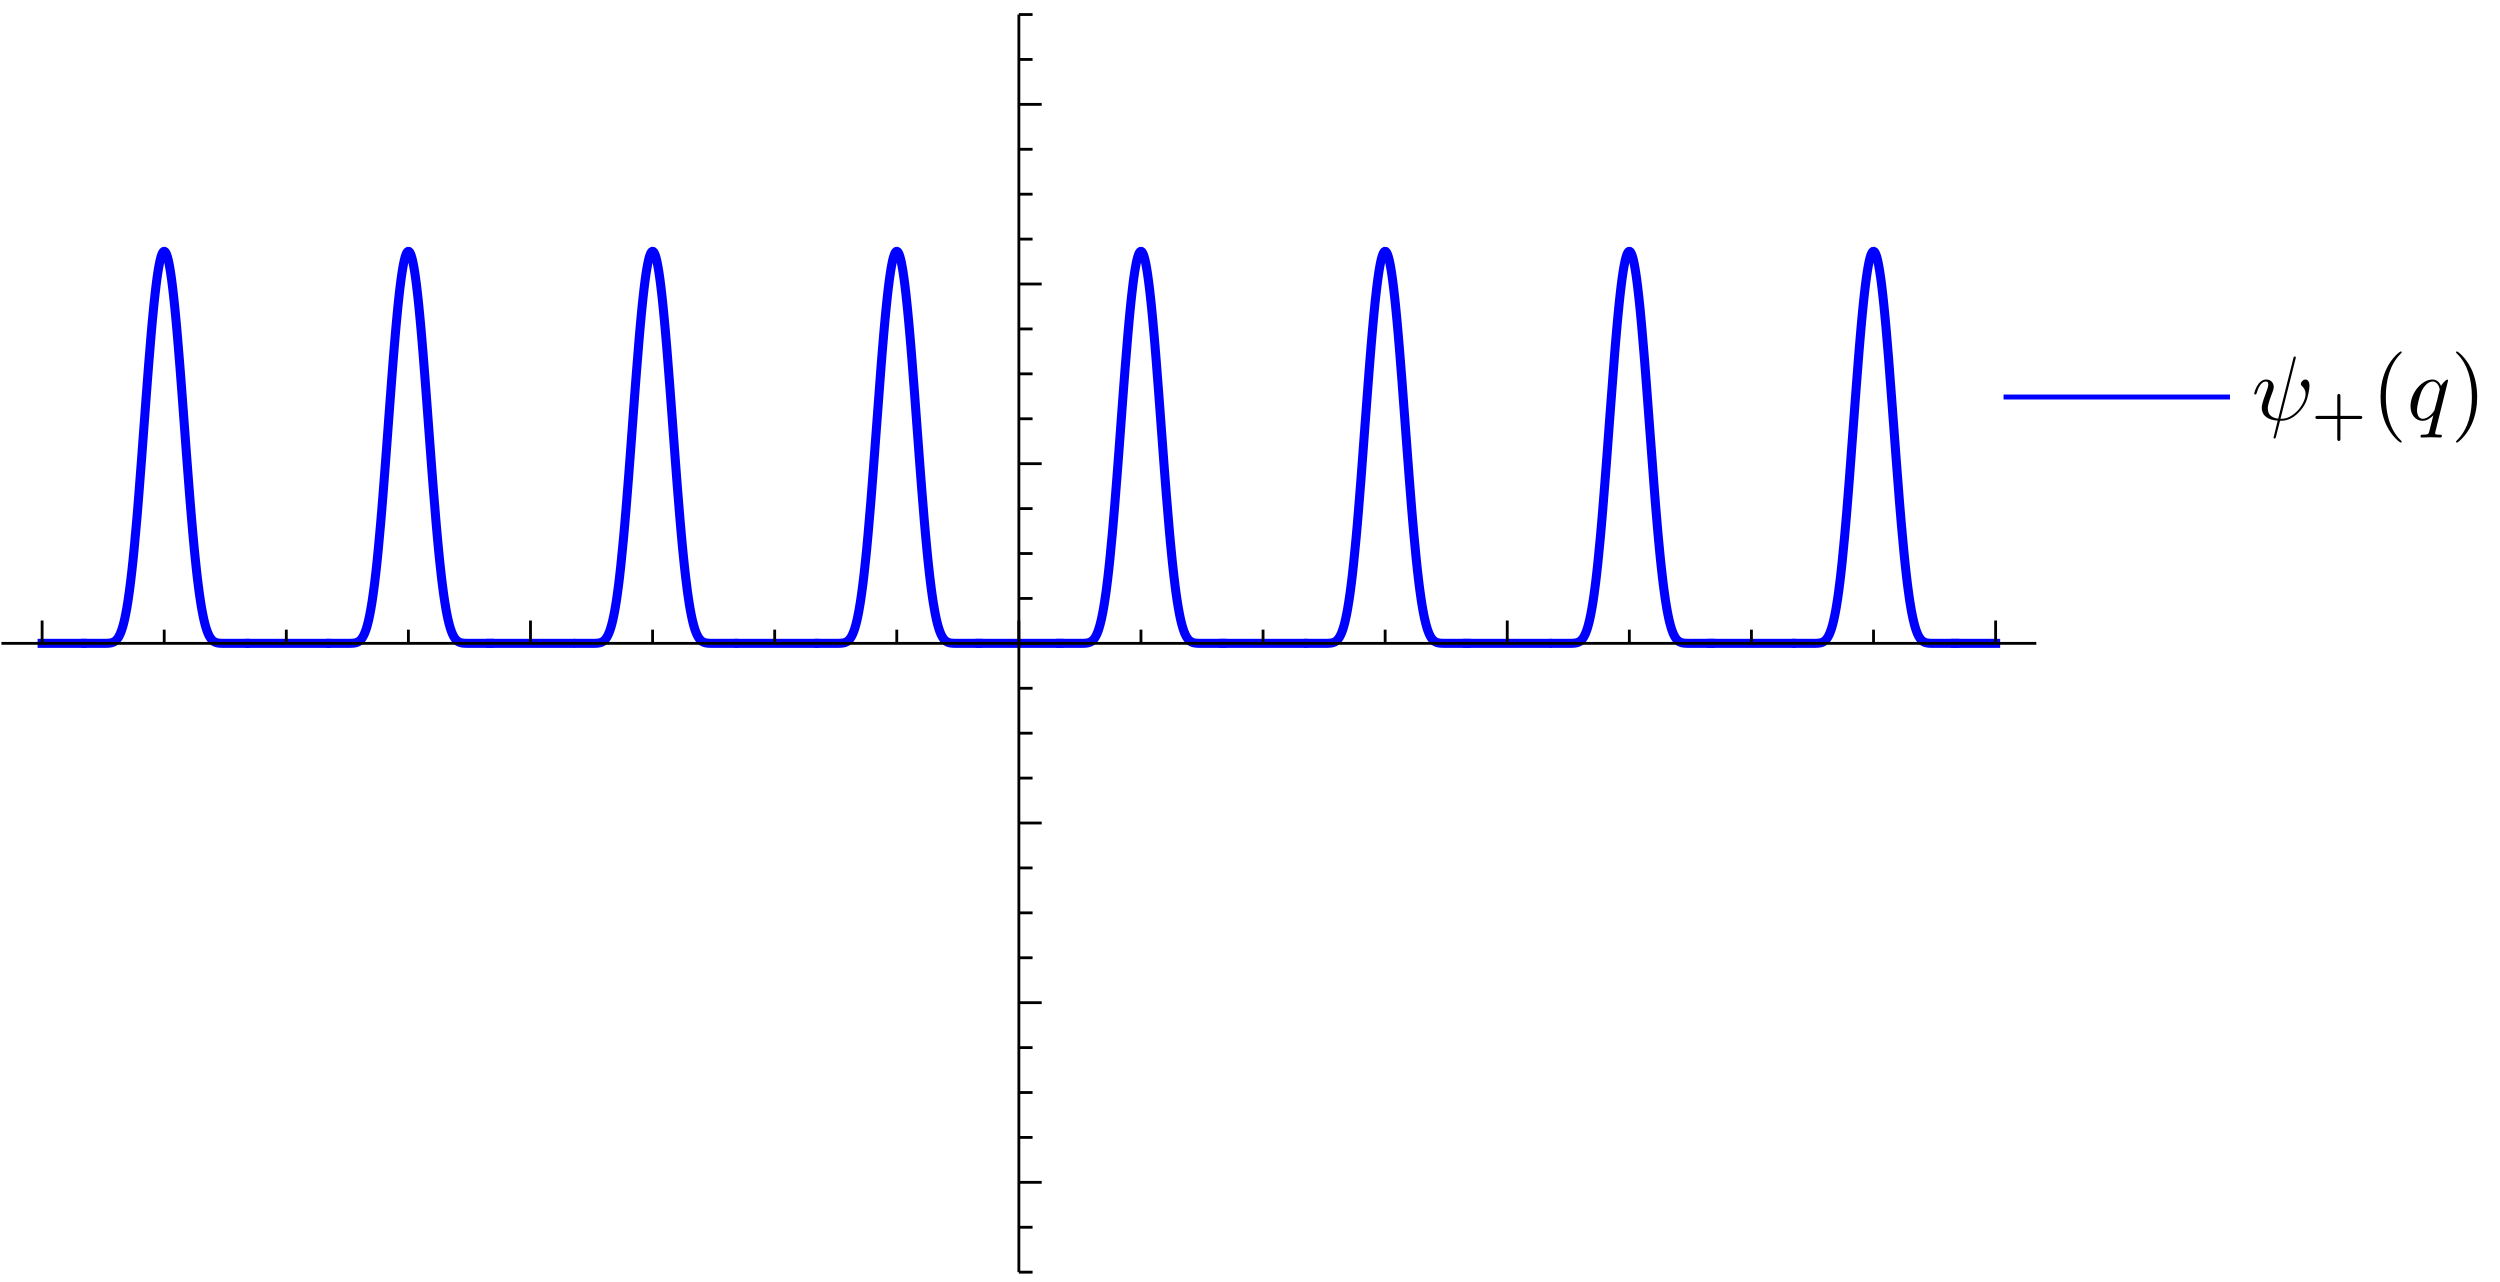
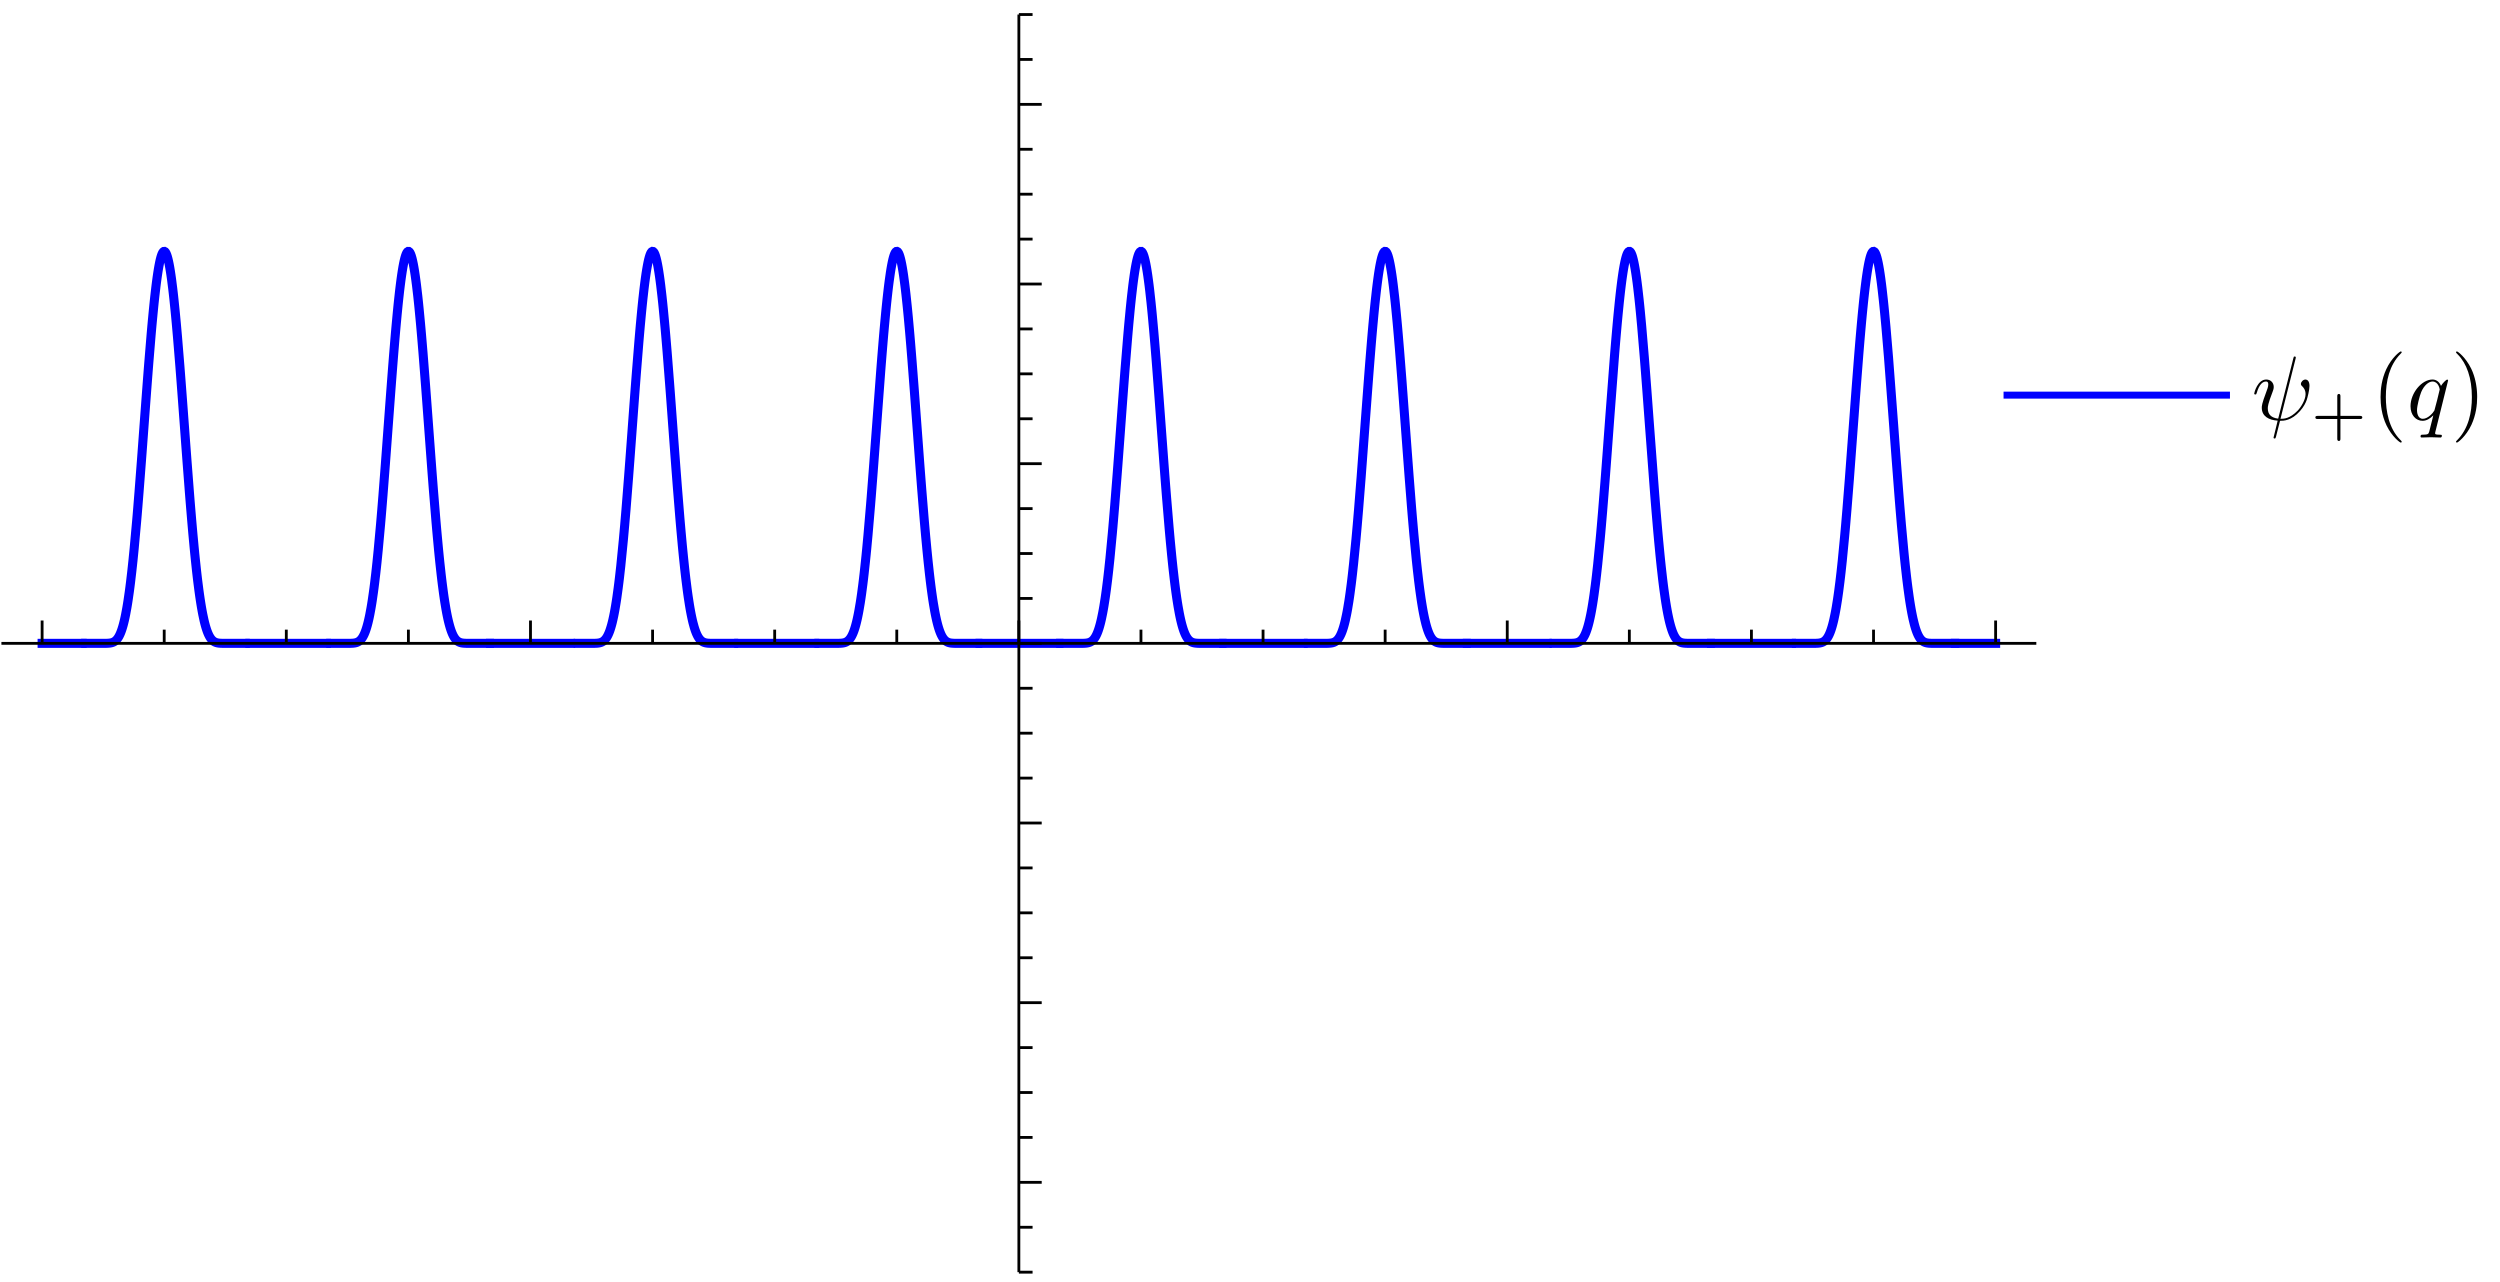
<svg xmlns="http://www.w3.org/2000/svg" id="svg34630" version="1.1" width="397.5" height="203.75" xml:space="preserve">
  <defs id="defs34634">
    <clipPath id="clipPath34646" clipPathUnits="userSpaceOnUse">
      <path id="path34648" d="m 0,10 2600,0 0,1610 L 0,1620 0,10 z" />
    </clipPath>
    <clipPath id="clipPath34690" clipPathUnits="userSpaceOnUse">
      <path id="path34692" d="m 0,690 120,0 0,120 -120,0 0,-120 z" />
    </clipPath>
    <clipPath id="clipPath34702" clipPathUnits="userSpaceOnUse">
      <path id="path34704" d="m 0,10 2600,0 0,1610 L 0,1620 0,10 z" />
    </clipPath>
    <clipPath id="clipPath34718" clipPathUnits="userSpaceOnUse">
      <path id="path34720" d="m 610,690 130,0 0,120 -130,0 0,-120 z" />
    </clipPath>
    <clipPath id="clipPath34730" clipPathUnits="userSpaceOnUse">
      <path id="path34732" d="m 0,10 2600,0 0,1610 L 0,1620 0,10 z" />
    </clipPath>
    <clipPath id="clipPath34754" clipPathUnits="userSpaceOnUse">
      <path id="path34756" d="m 1880,690 80,0 0,120 -80,0 0,-120 z" />
    </clipPath>
    <clipPath id="clipPath34764" clipPathUnits="userSpaceOnUse">
      <path id="path34766" d="m 0,10 2600,0 0,1610 L 0,1620 0,10 z" />
    </clipPath>
    <clipPath id="clipPath34780" clipPathUnits="userSpaceOnUse">
      <path id="path34782" d="m 2500,690 80,0 0,120 -80,0 0,-120 z" />
    </clipPath>
    <clipPath id="clipPath34790" clipPathUnits="userSpaceOnUse">
      <path id="path34792" d="m 0,10 2600,0 0,1610 L 0,1620 0,10 z" />
    </clipPath>
    <clipPath id="clipPath34806" clipPathUnits="userSpaceOnUse">
      <path id="path34808" d="m 1080,70 210,0 0,120 -210,0 0,-120 z" />
    </clipPath>
    <clipPath id="clipPath34822" clipPathUnits="userSpaceOnUse">
      <path id="path34824" d="m 0,10 2600,0 0,1610 L 0,1620 0,10 z" />
    </clipPath>
    <clipPath id="clipPath34838" clipPathUnits="userSpaceOnUse">
      <path id="path34840" d="m 1080,290 210,0 0,120 -210,0 0,-120 z" />
    </clipPath>
    <clipPath id="clipPath34854" clipPathUnits="userSpaceOnUse">
      <path id="path34856" d="m 0,10 2600,0 0,1610 L 0,1620 0,10 z" />
    </clipPath>
    <clipPath id="clipPath34870" clipPathUnits="userSpaceOnUse">
      <path id="path34872" d="m 1080,520 210,0 0,120 -210,0 0,-120 z" />
    </clipPath>
    <clipPath id="clipPath34886" clipPathUnits="userSpaceOnUse">
      <path id="path34888" d="m 0,10 2600,0 0,1610 L 0,1620 0,10 z" />
    </clipPath>
    <clipPath id="clipPath34910" clipPathUnits="userSpaceOnUse">
      <path id="path34912" d="m 1130,980 160,0 0,120 -160,0 0,-120 z" />
    </clipPath>
    <clipPath id="clipPath34924" clipPathUnits="userSpaceOnUse">
      <path id="path34926" d="m 0,10 2600,0 0,1610 L 0,1620 0,10 z" />
    </clipPath>
    <clipPath id="clipPath34940" clipPathUnits="userSpaceOnUse">
      <path id="path34942" d="m 1130,1210 160,0 0,120 -160,0 0,-120 z" />
    </clipPath>
    <clipPath id="clipPath34954" clipPathUnits="userSpaceOnUse">
      <path id="path34956" d="m 0,10 2600,0 0,1610 L 0,1620 0,10 z" />
    </clipPath>
    <clipPath id="clipPath34970" clipPathUnits="userSpaceOnUse">
      <path id="path34972" d="m 1130,1440 160,0 0,120 -160,0 0,-120 z" />
    </clipPath>
    <clipPath id="clipPath34984" clipPathUnits="userSpaceOnUse">
      <path id="path34986" d="m 0,10 2600,0 0,1610 L 0,1620 0,10 z" />
    </clipPath>
    <clipPath id="clipPath34998" clipPathUnits="userSpaceOnUse">
      <path id="path35000" d="m 2700,770 160,0 0,90 -160,0 0,-90 z" />
    </clipPath>
  </defs>
  <g transform="matrix(1.25,0,0,-1.25,0,203.75)" id="g34638">
    <g transform="scale(0.1,0.1)" id="g34640">
      <g id="g34642">
        <g clip-path="url(#clipPath34646)" id="g34644">
          <path id="path34650" style="fill:none;stroke:#0000ff;stroke-opacity:1;stroke-width:11.52;stroke-linecap:square;stroke-linejoin:miter;stroke-miterlimit:3.25;stroke-dasharray:none" d="m 53.57,811.66 50.969,0" />
          <path id="path34652" style="fill:none;stroke:#0000ff;stroke-opacity:1;stroke-width:11.52;stroke-linecap:square;stroke-linejoin:miter;stroke-miterlimit:3.25;stroke-dasharray:none" d="m 108.949,811.66 22.313,0 0.828,0.012 0.82,0 0.828,0.008 0.821,0.011 0.832,0.02 0.828,0.027 0.82,0.043 0.832,0.047 0.828,0.07 0.821,0.09 0.832,0.121 0.82,0.153 0.828,0.187 0.828,0.25 0.82,0.301 0.832,0.371 0.829,0.438 0.82,0.543 0.832,0.636 0.82,0.75 0.828,0.883 0.832,1.02 0.821,1.168 0.828,1.351 0.82,1.531 0.828,1.739 0.832,1.949 0.821,2.172 0.828,2.418 0.769,2.5 0.774,2.73 0.769,2.973 0.778,3.226 0.769,3.493 0.774,3.769 1.539,8.371 0.769,4.617 0.77,4.922 1.55,10.731 0.77,5.82 0.77,6.117 1.539,13.141 0.769,7.019 0.781,7.301 1.539,15.449 3.082,34.024 0.782,9.09 0.769,9.297 1.539,19.161 3.09,40.12 0.77,10.29 0.769,10.36 1.539,20.84 3.09,41.56 0.774,10.23 0.769,10.13 1.539,19.85 3.09,37.48 0.77,8.79 0.769,8.5 1.551,16.12 0.769,7.57 0.77,7.22 1.543,13.33 0.769,6.08 0.77,5.67 0.777,5.24 0.774,4.82 0.769,4.36 0.77,3.91 0.769,3.44 0.77,2.97 0.762,2.45 0.757,1.98 0.75,1.5 0.762,1.04 0.75,0.55 0.758,0.07 0.762,-0.4 0.75,-0.88 0.757,-1.36 0.762,-1.83 0.75,-2.29 0.762,-2.77 0.75,-3.21 0.758,-3.67 0.761,-4.12 0.75,-4.54 0.758,-4.97 0.762,-5.38 1.508,-11.94 0.761,-6.54 0.75,-6.89 1.508,-14.81 0.762,-7.88 0.762,-8.17 1.508,-17.15 3.031,-37.01 0.75,-9.7 0.758,-9.84 1.511,-20.01 3.032,-40.77 0.75,-10.22 0.757,-10.2 1.512,-20.24 3.027,-39.33 0.75,-9.492 0.762,-9.316 1.512,-18.071 0.758,-8.722 0.75,-8.5 1.519,-16.278 0.75,-7.761 0.762,-7.5 1.508,-14.18 0.761,-6.672 0.75,-6.379 1.52,-11.898 0.82,-5.973 0.821,-5.629 0.82,-5.277 0.82,-4.961 0.821,-4.621 0.82,-4.309 1.637,-7.66 0.82,-3.383 0.82,-3.097 0.821,-2.821 0.82,-2.558 0.82,-2.313 0.82,-2.07 0.821,-1.859 0.82,-1.641 0.82,-1.457 0.821,-1.281 0.828,-1.11 0.82,-0.972 0.82,-0.829 0.821,-0.71 0.82,-0.598 0.82,-0.5 0.821,-0.422 0.816,-0.34 0.82,-0.289 0.821,-0.223 0.82,-0.179 0.82,-0.149 0.821,-0.109 0.82,-0.082 0.82,-0.07 0.821,-0.039 0.82,-0.04 0.82,-0.019 0.821,-0.02 0.82,-0.011 0.816,-0.008 0.821,0 0.82,-0.012 25.383,0" />
          <path id="path34654" style="fill:none;stroke:#0000ff;stroke-opacity:1;stroke-width:11.52;stroke-linecap:square;stroke-linejoin:miter;stroke-miterlimit:3.25;stroke-dasharray:none" d="m 317.762,811.66 97.386,0" />
          <path id="path34656" style="fill:none;stroke:#0000ff;stroke-opacity:1;stroke-width:11.52;stroke-linecap:square;stroke-linejoin:miter;stroke-miterlimit:3.25;stroke-dasharray:none" d="m 420.648,811.66 21.18,0 0.813,0.012 0.82,0 0.809,0.008 0.82,0.011 0.808,0.02 0.821,0.027 0.812,0.032 0.821,0.05 0.808,0.059 0.809,0.09 0.82,0.109 0.813,0.141 0.82,0.191 0.808,0.219 0.821,0.281 0.808,0.352 0.821,0.418 0.808,0.5 0.821,0.59 0.812,0.71 0.82,0.821 0.809,0.961 0.762,1.019 0.758,1.16 0.761,1.321 0.758,1.468 0.762,1.649 0.758,1.84 0.761,2.019 0.758,2.242 0.762,2.461 0.762,2.68 0.757,2.918 0.762,3.172 0.758,3.418 0.762,3.691 1.519,8.192 0.762,4.519 0.758,4.797 1.519,10.473 0.762,5.679 0.758,5.969 1.519,12.813 0.762,6.84 0.762,7.117 1.519,15.062 3.039,33.188 0.758,8.883 0.762,9.089 1.519,18.731 3.039,39.288 6.082,81.78 0.758,10.13 0.762,10.05 1.52,19.73 0.761,9.65 0.75,9.48 1.52,18.35 0.758,8.84 0.761,8.58 1.52,16.33 0.762,7.72 0.757,7.38 1.52,13.74 0.832,6.83 0.82,6.38 0.828,5.91 0.821,5.42 0.82,4.91 0.828,4.41 0.82,3.87 0.832,3.34 0.821,2.79 0.82,2.24 0.828,1.68 0.821,1.11 0.832,0.55 0.82,-0.02 0.816,-0.59 0.832,-1.15 0.821,-1.72 0.828,-2.27 0.82,-2.83 0.82,-3.38 0.832,-3.91 0.821,-4.43 0.828,-4.95 0.82,-5.46 0.82,-5.93 0.829,-6.41 1.652,-14.17 0.82,-7.72 0.821,-8.11 1.648,-17.33 0.828,-9.17 0.82,-9.48 1.653,-19.78 3.289,-42.13 6.601,-88.59 0.821,-10.96 0.816,-10.86 1.652,-21.29 3.301,-40.309 0.821,-9.492 0.828,-9.231 1.64,-17.59 0.828,-8.339 0.821,-8.028 1.652,-15.062 0.77,-6.578 0.769,-6.27 1.539,-11.66 0.77,-5.371 0.769,-5.078 1.532,-9.274 0.769,-4.199 0.77,-3.918 0.769,-3.652 0.774,-3.379 0.769,-3.11 0.77,-2.871 0.769,-2.629 0.77,-2.402 0.769,-2.18 0.77,-1.968 0.769,-1.782 0.762,-1.589 0.77,-1.418 0.769,-1.25 0.77,-1.11 0.769,-0.98 0.774,-0.84 0.769,-0.742 0.77,-0.629 0.769,-0.539 0.77,-0.449 0.769,-0.391 0.77,-0.32 0.769,-0.262 0.762,-0.219 0.77,-0.172 0.769,-0.136 0.77,-0.114 0.769,-0.09 0.774,-0.058 0.769,-0.051 0.77,-0.039 0.769,-0.031 0.77,-0.02 0.769,-0.008 0.77,-0.011 0.769,-0.008 0.774,0 0.758,-0.012 25.339,0" />
          <path id="path34658" style="fill:none;stroke:#0000ff;stroke-opacity:1;stroke-width:11.52;stroke-linecap:square;stroke-linejoin:miter;stroke-miterlimit:3.25;stroke-dasharray:none" d="m 623.93,811.66 101.832,0" />
          <path id="path34660" style="fill:none;stroke:#0000ff;stroke-opacity:1;stroke-width:11.52;stroke-linecap:square;stroke-linejoin:miter;stroke-miterlimit:3.25;stroke-dasharray:none" d="m 735.41,811.66 16.801,0 0.758,0.012 0.761,0 0.77,0.008 0.762,0.011 0.769,0.008 0.758,0.02 0.762,0.019 0.769,0.043 0.758,0.047 0.762,0.063 0.832,0.089 0.828,0.122 0.828,0.148 0.82,0.191 0.832,0.239 0.829,0.289 0.832,0.371 0.82,0.441 0.828,0.528 0.832,0.632 0.828,0.739 0.821,0.879 0.832,1.011 0.828,1.168 0.832,1.34 0.816,1.524 0.832,1.726 0.828,1.942 0.832,2.16 0.821,2.422 0.828,2.668 0.832,2.941 0.828,3.219 0.82,3.519 0.832,3.832 0.828,4.141 0.832,4.469 0.821,4.8 0.828,5.129 0.832,5.481 1.648,11.988 0.828,6.52 0.832,6.871 1.661,14.75 3.308,33.429 0.821,9.11 0.832,9.39 1.66,19.563 3.308,41.678 0.821,10.84 0.828,10.96 1.66,22.18 3.312,44.72 0.821,11.1 0.828,11.01 1.66,21.65 3.309,41.07 0.812,9.48 0.809,9.18 1.629,17.42 0.812,8.19 0.809,7.81 1.629,14.42 0.812,6.57 0.809,6.13 0.808,5.65 0.821,5.18 0.812,4.69 0.809,4.18 0.808,3.67 0.821,3.14 0.812,2.61 0.809,2.07 0.808,1.53 0.821,0.98 0.812,0.42 0.809,-0.12 0.808,-0.68 0.821,-1.23 0.812,-1.78 0.809,-2.32 0.808,-2.85 0.821,-3.39 0.812,-3.9 0.809,-4.42 0.808,-4.91 0.813,-5.4 0.82,-5.88 0.809,-6.33 1.621,-13.97 0.82,-7.6 0.809,-7.98 1.621,-17.06 0.82,-9.02 0.809,-9.32 1.621,-19.45 3.25,-41.43 0.82,-10.74 0.809,-10.84 1.621,-21.88 3.25,-43.85 0.82,-10.84 0.809,-10.74 1.621,-21.09 3.25,-40.059 0.758,-8.84 0.761,-8.609 1.508,-16.524 0.762,-7.886 0.762,-7.633 1.507,-14.438 0.762,-6.8 0.758,-6.52 1.519,-12.16 0.75,-5.652 0.762,-5.348 1.52,-9.852 0.75,-4.488 0.761,-4.211 0.758,-3.941 0.762,-3.668 0.75,-3.41 0.758,-3.153 1.519,-5.578 0.762,-2.449 0.75,-2.231 0.762,-2.019 0.758,-1.832 0.761,-1.641 0.75,-1.468 0.758,-1.321 0.762,-1.16 0.758,-1.019 0.75,-0.891 0.761,-0.777 0.758,-0.68 0.762,-0.582 0.762,-0.488 0.75,-0.422 0.757,-0.352 0.762,-0.289 0.758,-0.238 0.75,-0.199 0.762,-0.161 0.757,-0.132 0.762,-0.098 0.75,-0.082 0.762,-0.059 0.758,-0.039 0.761,-0.043 0.75,-0.019 0.758,-0.02 0.762,-0.008 0.758,-0.011 0.761,-0.008 0.75,0 0.758,-0.012 25.231,0" />
          <path id="path34662" style="fill:none;stroke:#0000ff;stroke-opacity:1;stroke-width:11.52;stroke-linecap:square;stroke-linejoin:miter;stroke-miterlimit:3.25;stroke-dasharray:none" d="m 939.59,811.66 96.78,0" />
          <path id="path34664" style="fill:none;stroke:#0000ff;stroke-opacity:1;stroke-width:11.52;stroke-linecap:square;stroke-linejoin:miter;stroke-miterlimit:3.25;stroke-dasharray:none" d="m 1041.58,811.66 21.61,0 0.83,0.012 0.83,0 0.83,0.008 0.83,0.019 0.83,0.02 0.83,0.031 0.82,0.031 0.82,0.059 0.81,0.07 0.82,0.09 0.81,0.121 0.82,0.16 0.82,0.188 0.81,0.242 0.82,0.301 0.81,0.367 0.82,0.441 0.82,0.539 0.81,0.629 0.82,0.742 0.81,0.86 0.82,1.012 0.82,1.148 0.81,1.32 0.82,1.5 0.81,1.7 0.82,1.902 0.82,2.129 0.81,2.359 0.82,2.61 0.81,2.878 0.82,3.153 0.82,3.429 0.81,3.731 0.82,4.039 0.81,4.352 1.64,9.668 0.81,5.332 0.82,5.668 1.63,12.351 0.82,6.68 0.81,7.008 1.63,15.019 0.82,7.992 0.82,8.289 1.63,17.481 3.26,38.148 0.82,10.114 0.81,10.298 1.64,21.09 3.26,43.54 6.53,87.05 0.76,9.69 0.76,9.51 1.52,18.43 0.76,8.88 0.77,8.62 1.52,16.42 0.76,7.75 0.76,7.44 0.76,7.09 0.76,6.73 0.76,6.37 0.77,5.97 1.52,10.74 0.76,4.74 0.76,4.31 0.76,3.86 0.76,3.41 0.76,2.95 0.77,2.48 0.76,2 0.76,1.53 0.76,1.05 0.76,0.57 0.76,0.08 0.76,-0.41 0.76,-0.89 0.77,-1.37 0.76,-1.85 0.76,-2.33 0.76,-2.79 0.76,-3.26 0.76,-3.71 0.76,-4.16 0.76,-4.6 0.77,-5.03 1.52,-11.29 0.76,-6.23 0.76,-6.62 1.52,-14.3 0.76,-7.65 0.77,-7.96 1.52,-16.8 0.76,-8.8 0.76,-9.03 1.52,-18.71 3.05,-39.38 6.09,-81.95 0.82,-10.98 0.83,-10.88 1.65,-21.34 3.3,-40.4 0.83,-9.519 0.82,-9.25 1.65,-17.633 0.83,-8.359 0.82,-8.047 1.65,-15.102 0.83,-7.05 0.82,-6.7 0.83,-6.359 0.83,-6.012 0.82,-5.668 0.83,-5.32 1.65,-9.641 0.82,-4.332 0.83,-4 0.82,-3.699 0.83,-3.391 0.82,-3.109 0.83,-2.828 0.82,-2.563 0.83,-2.308 0.83,-2.078 0.82,-1.852 0.83,-1.64 0.82,-1.45 0.83,-1.281 0.82,-1.098 0.83,-0.961 0.82,-0.82 0.83,-0.711 0.82,-0.59 0.83,-0.488 0.82,-0.422 0.83,-0.34 0.82,-0.269 0.83,-0.219 0.83,-0.18 0.82,-0.14 0.83,-0.102 0.82,-0.078 0.83,-0.062 0.82,-0.047 0.83,-0.032 0.82,-0.031 0.83,-0.008 0.82,-0.011 0.83,-0.008 0.82,0 0.83,-0.012 25.19,0" />
          <path id="path34666" style="fill:none;stroke:#0000ff;stroke-opacity:1;stroke-width:11.52;stroke-linecap:square;stroke-linejoin:miter;stroke-miterlimit:3.25;stroke-dasharray:none" d="m 1246.6,811.66 100.38,0" />
          <path id="path34668" style="fill:none;stroke:#0000ff;stroke-opacity:1;stroke-width:11.52;stroke-linecap:square;stroke-linejoin:miter;stroke-miterlimit:3.25;stroke-dasharray:none" d="m 1349.12,811.66 24.47,0 0.77,0.012 0.76,0 0.77,0.008 0.76,0.011 0.77,0.008 0.76,0.02 0.77,0.031 0.76,0.039 0.77,0.051 0.76,0.07 0.77,0.09 0.76,0.109 0.77,0.141 0.76,0.172 0.77,0.219 0.76,0.257 0.77,0.321 0.76,0.383 0.77,0.449 0.76,0.539 0.77,0.621 0.76,0.73 0.77,0.84 0.76,0.969 0.76,1.102 0.77,1.238 0.76,1.398 0.77,1.582 0.76,1.75 0.77,1.95 0.76,2.152 0.77,2.367 0.76,2.602 0.77,2.828 0.76,3.082 0.77,3.328 1.53,7.473 0.76,4.148 0.77,4.43 1.53,9.718 0.76,5.313 0.77,5.598 1.53,12.089 0.76,6.493 0.77,6.781 1.53,14.418 3.05,32.082 0.77,8.637 0.76,8.871 1.53,18.371 3.06,38.819 0.83,10.89 0.83,11.01 1.66,22.26 3.31,44.78 0.83,11.1 0.83,10.99 1.66,21.6 3.32,40.87 0.83,9.57 0.82,9.27 1.66,17.51 0.83,8.2 0.83,7.81 1.66,14.32 0.83,6.49 0.83,6.01 0.82,5.52 0.83,5.01 0.83,4.49 0.83,3.96 0.83,3.42 0.83,2.87 0.83,2.31 0.83,1.74 0.83,1.17 0.83,0.6 0.82,0.02 0.83,-0.55 0.83,-1.12 0.83,-1.7 0.83,-2.26 0.83,-2.82 0.83,-3.37 0.83,-3.92 0.83,-4.45 0.82,-4.97 0.83,-5.47 0.83,-5.97 0.83,-6.45 0.83,-6.9 1.66,-15.12 0.83,-8.17 0.83,-8.55 1.65,-18.15 0.83,-9.55 0.83,-9.83 1.66,-20.42 3.32,-43.1 0.81,-10.88 0.81,-10.95 1.63,-22 3.26,-43.71 0.81,-10.72 0.81,-10.6 1.63,-20.722 3.26,-39 0.81,-9.136 0.81,-8.872 1.63,-16.871 0.82,-7.98 0.81,-7.66 1.63,-14.348 0.81,-6.68 0.81,-6.339 0.82,-6.012 0.81,-5.668 0.82,-5.344 0.81,-5 1.63,-9.039 0.81,-4.051 0.81,-3.738 0.82,-3.449 0.81,-3.16 0.82,-2.891 0.81,-2.629 0.81,-2.371 0.82,-2.148 0.81,-1.911 0.81,-1.711 0.82,-1.519 0.81,-1.332 0.82,-1.168 0.81,-1.02 0.81,-0.882 0.82,-0.75 0.81,-0.637 0.82,-0.543 0.81,-0.449 0.81,-0.371 0.82,-0.309 0.81,-0.25 0.81,-0.199 0.82,-0.16 0.81,-0.129 0.82,-0.09 0.81,-0.07 0.81,-0.063 0.82,-0.039 0.81,-0.031 0.81,-0.02 0.82,-0.008 0.76,-0.011 0.76,-0.008 0.76,0 0.75,-0.012 25.26,0" />
          <path id="path34670" style="fill:none;stroke:#0000ff;stroke-opacity:1;stroke-width:11.52;stroke-linecap:square;stroke-linejoin:miter;stroke-miterlimit:3.25;stroke-dasharray:none" d="m 1556.51,811.66 101.07,0" />
          <path id="path34672" style="fill:none;stroke:#0000ff;stroke-opacity:1;stroke-width:11.52;stroke-linecap:square;stroke-linejoin:miter;stroke-miterlimit:3.25;stroke-dasharray:none" d="m 1664.29,811.66 19.83,0 0.75,0.012 0.76,0 0.75,0.008 0.75,0.011 0.76,0.008 0.75,0.02 0.75,0.031 0.76,0.031 0.75,0.047 0.75,0.063 0.76,0.078 0.75,0.101 0.75,0.129 0.76,0.16 0.75,0.2 0.75,0.242 0.76,0.289 0.75,0.359 0.75,0.41 0.76,0.5 0.75,0.582 0.75,0.668 0.76,0.782 0.75,0.89 0.75,1.008 0.76,1.16 0.75,1.301 0.75,1.461 0.75,1.629 0.76,1.808 0.75,2.012 0.75,2.211 0.76,2.418 0.75,2.641 0.75,2.879 0.76,3.121 1.5,7 0.76,3.898 0.75,4.16 1.51,9.172 0.75,5.012 0.75,5.289 1.51,11.449 0.75,6.16 0.76,6.442 1.5,13.718 3.02,30.668 0.81,9.012 0.82,9.281 1.64,19.321 3.27,41.138 6.53,87.58 0.82,10.97 0.82,10.89 1.63,21.44 0.82,10.5 0.82,10.31 1.63,19.96 0.82,9.61 0.82,9.31 1.63,17.69 0.82,8.33 0.82,7.95 1.63,14.7 0.82,6.7 0.82,6.26 0.81,5.79 0.82,5.3 0.82,4.82 0.82,4.3 0.81,3.78 0.82,3.26 0.82,2.71 0.82,2.17 0.81,1.62 0.82,1.07 0.82,0.51 0.82,-0.06 0.81,-0.61 0.82,-1.16 0.82,-1.73 0.82,-2.27 0.81,-2.81 0.82,-3.35 0.82,-3.88 0.81,-4.4 0.82,-4.91 0.82,-5.39 0.82,-5.88 0.81,-6.34 1.64,-14 0.82,-7.63 0.81,-8.03 1.64,-17.13 0.76,-8.45 0.76,-8.72 1.53,-18.16 3.05,-38.63 6.1,-81.82 0.76,-10.25 0.77,-10.18 1.52,-20.09 3.05,-38.589 0.76,-9.211 0.77,-9.02 1.52,-17.378 3.05,-31.801 0.77,-7.281 0.76,-7 1.52,-13.129 0.77,-6.129 0.76,-5.84 1.52,-10.781 0.77,-4.961 0.76,-4.66 0.76,-4.379 0.76,-4.09 0.77,-3.821 0.76,-3.55 1.52,-6.328 0.77,-2.793 0.76,-2.559 0.76,-2.34 0.77,-2.121 0.76,-1.918 0.76,-1.73 0.76,-1.551 0.77,-1.391 0.76,-1.219 0.76,-1.082 0.76,-0.949 0.77,-0.828 0.76,-0.723 0.76,-0.609 0.76,-0.527 0.77,-0.442 0.82,-0.41 0.83,-0.332 0.83,-0.269 0.82,-0.207 0.83,-0.18 0.83,-0.133 0.82,-0.098 0.83,-0.082 0.83,-0.058 0.82,-0.039 0.83,-0.043 0.83,-0.02 0.82,-0.008 0.83,-0.011 0.83,-0.008 0.82,0 0.83,-0.012 25.08,0" />
          <path id="path34674" style="fill:none;stroke:#0000ff;stroke-opacity:1;stroke-width:11.52;stroke-linecap:square;stroke-linejoin:miter;stroke-miterlimit:3.25;stroke-dasharray:none" d="m 1866.43,811.66 101.76,0" />
          <path id="path34676" style="fill:none;stroke:#0000ff;stroke-opacity:1;stroke-width:11.52;stroke-linecap:square;stroke-linejoin:miter;stroke-miterlimit:3.25;stroke-dasharray:none" d="m 1976.67,811.66 18.06,0 0.82,0.012 0.82,0 0.83,0.008 0.82,0.011 0.82,0.02 0.82,0.019 0.82,0.04 0.82,0.039 0.82,0.07 0.82,0.082 0.82,0.109 0.82,0.141 0.82,0.18 0.83,0.23 0.82,0.277 0.82,0.34 0.82,0.422 0.82,0.5 0.82,0.602 0.82,0.707 0.82,0.832 0.82,0.961 0.82,1.109 0.82,1.277 0.83,1.454 0.82,1.648 0.82,1.852 0.82,2.07 0.82,2.308 0.82,2.559 0.82,2.82 0.82,3.102 0.82,3.379 0.82,3.672 0.83,3.988 0.82,4.301 0.82,4.629 0.82,4.949 0.82,5.293 0.82,5.629 1.64,12.289 0.77,6.199 0.76,6.492 1.54,13.867 3.06,31.071 0.77,8.41 0.76,8.66 1.54,17.992 3.06,38.249 0.77,9.94 0.76,10.07 1.54,20.41 3.06,41.38 6.13,80.28 0.77,9.38 0.76,9.17 1.53,17.61 0.77,8.41 0.77,8.11 1.53,15.27 0.77,7.13 0.76,6.76 0.77,6.38 0.76,6 0.77,5.58 0.77,5.17 0.76,4.74 0.77,4.3 0.77,3.84 0.76,3.39 0.77,2.92 0.76,2.44 0.77,1.97 0.77,1.48 0.76,0.99 0.77,0.51 0.77,0.01 0.76,-0.48 0.77,-0.97 0.76,-1.46 0.77,-1.94 0.77,-2.42 0.76,-2.9 0.77,-3.37 0.83,-4.16 0.83,-4.7 0.83,-5.21 0.83,-5.71 0.83,-6.2 0.83,-6.67 1.66,-14.69 0.83,-7.97 0.83,-8.36 1.66,-17.82 3.32,-39.31 0.83,-10.44 0.83,-10.64 1.66,-21.75 3.33,-44.63 6.64,-87.76 0.83,-10.34 0.83,-10.129 1.66,-19.539 0.83,-9.383 0.83,-9.098 1.66,-17.293 0.83,-8.18 0.83,-7.839 1.66,-14.68 0.83,-6.82 0.83,-6.481 1.66,-11.898 0.83,-5.418 0.83,-5.09 0.83,-4.742 0.83,-4.41 0.83,-4.09 0.83,-3.77 0.83,-3.469 0.84,-3.171 0.83,-2.891 0.83,-2.609 0.83,-2.372 0.83,-2.117 0.83,-1.89 0.83,-1.68 0.83,-1.481 0.83,-1.3 0.81,-1.11 0.82,-0.968 0.81,-0.832 0.82,-0.711 0.81,-0.598 0.82,-0.512 0.81,-0.418 0.82,-0.351 0.81,-0.282 0.82,-0.226 0.81,-0.192 0.82,-0.14 0.81,-0.121 0.82,-0.078 0.82,-0.071 0.81,-0.05 0.82,-0.032 0.81,-0.027 0.82,-0.02 0.81,-0.011 0.82,-0.008 0.81,0 0.82,-0.012 25.51,0" />
          <path id="path34678" style="fill:none;stroke:#0000ff;stroke-opacity:1;stroke-width:11.52;stroke-linecap:square;stroke-linejoin:miter;stroke-miterlimit:3.25;stroke-dasharray:none" d="m 2177.04,811.66 101.76,0" />
          <path id="path34680" style="fill:none;stroke:#0000ff;stroke-opacity:1;stroke-width:11.52;stroke-linecap:square;stroke-linejoin:miter;stroke-miterlimit:3.25;stroke-dasharray:none" d="m 2284.99,811.66 20.02,0 0.77,0.012 1.54,0 0.77,0.008 0.77,0.019 0.77,0.012 0.77,0.027 0.77,0.032 0.77,0.05 0.77,0.051 0.77,0.078 0.77,0.102 0.76,0.129 0.77,0.16 0.77,0.199 0.77,0.242 0.77,0.289 0.77,0.36 0.77,0.429 0.77,0.5 0.77,0.59 0.77,0.692 0.77,0.8 0.77,0.918 0.77,1.063 0.77,1.187 0.77,1.36 0.77,1.519 0.77,1.703 0.77,1.887 0.77,2.102 0.77,2.308 0.77,2.532 0.77,2.781 0.77,3.019 0.77,3.27 1.54,7.359 0.75,4 0.76,4.289 1.51,9.41 0.75,5.133 0.76,5.418 1.51,11.711 0.75,6.281 0.76,6.571 1.5,13.976 3.02,31.16 0.76,8.411 0.75,8.64 1.51,17.903 3.02,37.938 6.04,80.72 0.75,10.18 0.76,10.12 1.51,20.03 3.01,38.58 0.76,9.22 0.75,9 1.51,17.3 0.76,8.26 0.75,7.97 1.51,15.02 0.76,7.02 0.75,6.66 0.76,6.29 0.75,5.92 0.75,5.52 0.76,5.12 0.75,4.7 0.76,4.28 0.75,3.83 0.76,3.4 0.75,2.94 0.76,2.48 0.75,2.01 0.76,1.55 0.75,1.08 0.76,0.6 0.81,0.11 0.82,-0.45 0.82,-1.01 0.82,-1.57 0.82,-2.12 0.82,-2.66 0.82,-3.21 0.82,-3.74 0.81,-4.26 0.82,-4.77 0.82,-5.28 0.82,-5.75 0.82,-6.23 0.82,-6.68 1.64,-14.65 0.81,-7.93 0.82,-8.31 1.64,-17.67 3.28,-38.88 6.55,-86.28 0.81,-11.08 0.82,-11.05 1.64,-21.94 3.28,-42.55 0.81,-10.22 0.82,-10.031 1.64,-19.359 3.28,-35.54 0.81,-8.14 0.82,-7.828 1.64,-14.684 0.82,-6.828 0.82,-6.5 1.64,-11.98 0.81,-5.481 0.82,-5.141 0.82,-4.82 0.82,-4.476 0.82,-4.172 0.82,-3.86 1.64,-6.808 0.76,-2.793 0.76,-2.559 0.77,-2.332 0.76,-2.117 0.76,-1.922 0.77,-1.719 0.76,-1.55 0.77,-1.379 0.76,-1.219 0.76,-1.07 0.77,-0.954 0.76,-0.82 0.77,-0.707 0.76,-0.609 0.76,-0.532 0.77,-0.441 0.76,-0.367 0.77,-0.313 0.76,-0.257 0.76,-0.211 0.77,-0.161 0.76,-0.14 0.77,-0.11 0.76,-0.082 0.76,-0.07 0.77,-0.047 0.76,-0.031 0.77,-0.031 0.76,-0.02 0.76,-0.008 0.77,-0.011 0.76,-0.008 0.77,0 0.76,-0.012 25.53,0" />
          <path id="path34682" style="fill:none;stroke:#0000ff;stroke-opacity:1;stroke-width:11.52;stroke-linecap:square;stroke-linejoin:miter;stroke-miterlimit:3.25;stroke-dasharray:none" d="m 2487.26,811.66 51.17,0" />
          <path id="path34684" style="fill:none;stroke:#000000;stroke-opacity:1;stroke-width:3.6;stroke-linecap:butt;stroke-linejoin:miter;stroke-miterlimit:3.25;stroke-dasharray:none" d="m 53.57,811.66 0,29.051" />
        </g>
      </g>
      <g id="g34698">
        <g clip-path="url(#clipPath34702)" id="g34700">
          <path id="path34706" style="fill:none;stroke:#000000;stroke-opacity:1;stroke-width:3.6;stroke-linecap:butt;stroke-linejoin:miter;stroke-miterlimit:3.25;stroke-dasharray:none" d="m 208.871,811.66 0,17.43" />
          <path id="path34708" style="fill:none;stroke:#000000;stroke-opacity:1;stroke-width:3.6;stroke-linecap:butt;stroke-linejoin:miter;stroke-miterlimit:3.25;stroke-dasharray:none" d="m 364.18,811.66 0,17.43" />
          <path id="path34710" style="fill:none;stroke:#000000;stroke-opacity:1;stroke-width:3.6;stroke-linecap:butt;stroke-linejoin:miter;stroke-miterlimit:3.25;stroke-dasharray:none" d="m 519.48,811.66 0,17.43" />
          <path id="path34712" style="fill:none;stroke:#000000;stroke-opacity:1;stroke-width:3.6;stroke-linecap:butt;stroke-linejoin:miter;stroke-miterlimit:3.25;stroke-dasharray:none" d="m 674.781,811.66 0,29.051" />
        </g>
      </g>
      <g id="g34726">
        <g clip-path="url(#clipPath34730)" id="g34728">
          <path id="path34734" style="fill:none;stroke:#000000;stroke-opacity:1;stroke-width:3.6;stroke-linecap:butt;stroke-linejoin:miter;stroke-miterlimit:3.25;stroke-dasharray:none" d="m 830.09,811.66 0,17.43" />
          <path id="path34736" style="fill:none;stroke:#000000;stroke-opacity:1;stroke-width:3.6;stroke-linecap:butt;stroke-linejoin:miter;stroke-miterlimit:3.25;stroke-dasharray:none" d="m 985.391,811.66 0,17.43" />
          <path id="path34738" style="fill:none;stroke:#000000;stroke-opacity:1;stroke-width:3.6;stroke-linecap:butt;stroke-linejoin:miter;stroke-miterlimit:3.25;stroke-dasharray:none" d="m 1140.7,811.66 0,17.43" />
          <path id="path34740" style="fill:none;stroke:#000000;stroke-opacity:1;stroke-width:3.6;stroke-linecap:butt;stroke-linejoin:miter;stroke-miterlimit:3.25;stroke-dasharray:none" d="m 1296,811.66 0,29.051" />
          <path id="path34742" style="fill:none;stroke:#000000;stroke-opacity:1;stroke-width:3.6;stroke-linecap:butt;stroke-linejoin:miter;stroke-miterlimit:3.25;stroke-dasharray:none" d="m 1451.3,811.66 0,17.43" />
          <path id="path34744" style="fill:none;stroke:#000000;stroke-opacity:1;stroke-width:3.6;stroke-linecap:butt;stroke-linejoin:miter;stroke-miterlimit:3.25;stroke-dasharray:none" d="m 1606.61,811.66 0,17.43" />
          <path id="path34746" style="fill:none;stroke:#000000;stroke-opacity:1;stroke-width:3.6;stroke-linecap:butt;stroke-linejoin:miter;stroke-miterlimit:3.25;stroke-dasharray:none" d="m 1761.91,811.66 0,17.43" />
          <path id="path34748" style="fill:none;stroke:#000000;stroke-opacity:1;stroke-width:3.6;stroke-linecap:butt;stroke-linejoin:miter;stroke-miterlimit:3.25;stroke-dasharray:none" d="m 1917.22,811.66 0,29.051" />
        </g>
      </g>
      <g id="g34760">
        <g clip-path="url(#clipPath34764)" id="g34762">
          <path id="path34768" style="fill:none;stroke:#000000;stroke-opacity:1;stroke-width:3.6;stroke-linecap:butt;stroke-linejoin:miter;stroke-miterlimit:3.25;stroke-dasharray:none" d="m 2072.52,811.66 0,17.43" />
          <path id="path34770" style="fill:none;stroke:#000000;stroke-opacity:1;stroke-width:3.6;stroke-linecap:butt;stroke-linejoin:miter;stroke-miterlimit:3.25;stroke-dasharray:none" d="m 2227.82,811.66 0,17.43" />
          <path id="path34772" style="fill:none;stroke:#000000;stroke-opacity:1;stroke-width:3.6;stroke-linecap:butt;stroke-linejoin:miter;stroke-miterlimit:3.25;stroke-dasharray:none" d="m 2383.13,811.66 0,17.43" />
          <path id="path34774" style="fill:none;stroke:#000000;stroke-opacity:1;stroke-width:3.6;stroke-linecap:butt;stroke-linejoin:miter;stroke-miterlimit:3.25;stroke-dasharray:none" d="m 2538.43,811.66 0,29.051" />
        </g>
      </g>
      <g id="g34786">
        <g clip-path="url(#clipPath34790)" id="g34788">
          <path id="path34794" style="fill:none;stroke:#000000;stroke-opacity:1;stroke-width:3.6;stroke-linecap:butt;stroke-linejoin:miter;stroke-miterlimit:3.25;stroke-dasharray:none" d="m 1.801,811.66 2588.399,0" />
          <path id="path34796" style="fill:none;stroke:#000000;stroke-opacity:1;stroke-width:3.6;stroke-linecap:butt;stroke-linejoin:miter;stroke-miterlimit:3.25;stroke-dasharray:none" d="m 1296,11.801 17.43,0" />
          <path id="path34798" style="fill:none;stroke:#000000;stroke-opacity:1;stroke-width:3.6;stroke-linecap:butt;stroke-linejoin:miter;stroke-miterlimit:3.25;stroke-dasharray:none" d="m 1296,68.93 17.43,0" />
          <path id="path34800" style="fill:none;stroke:#000000;stroke-opacity:1;stroke-width:3.6;stroke-linecap:butt;stroke-linejoin:miter;stroke-miterlimit:3.25;stroke-dasharray:none" d="m 1296,126.07 29.05,0" />
        </g>
      </g>
      <g id="g34818">
        <g clip-path="url(#clipPath34822)" id="g34820">
          <path id="path34826" style="fill:none;stroke:#000000;stroke-opacity:1;stroke-width:3.6;stroke-linecap:butt;stroke-linejoin:miter;stroke-miterlimit:3.25;stroke-dasharray:none" d="m 1296,183.199 17.43,0" />
          <path id="path34828" style="fill:none;stroke:#000000;stroke-opacity:1;stroke-width:3.6;stroke-linecap:butt;stroke-linejoin:miter;stroke-miterlimit:3.25;stroke-dasharray:none" d="m 1296,240.332 17.43,0" />
          <path id="path34830" style="fill:none;stroke:#000000;stroke-opacity:1;stroke-width:3.6;stroke-linecap:butt;stroke-linejoin:miter;stroke-miterlimit:3.25;stroke-dasharray:none" d="m 1296,297.461 17.43,0" />
          <path id="path34832" style="fill:none;stroke:#000000;stroke-opacity:1;stroke-width:3.6;stroke-linecap:butt;stroke-linejoin:miter;stroke-miterlimit:3.25;stroke-dasharray:none" d="m 1296,354.602 29.05,0" />
        </g>
      </g>
      <g id="g34850">
        <g clip-path="url(#clipPath34854)" id="g34852">
          <path id="path34858" style="fill:none;stroke:#000000;stroke-opacity:1;stroke-width:3.6;stroke-linecap:butt;stroke-linejoin:miter;stroke-miterlimit:3.25;stroke-dasharray:none" d="m 1296,411.73 17.43,0" />
          <path id="path34860" style="fill:none;stroke:#000000;stroke-opacity:1;stroke-width:3.6;stroke-linecap:butt;stroke-linejoin:miter;stroke-miterlimit:3.25;stroke-dasharray:none" d="m 1296,468.859 17.43,0" />
          <path id="path34862" style="fill:none;stroke:#000000;stroke-opacity:1;stroke-width:3.6;stroke-linecap:butt;stroke-linejoin:miter;stroke-miterlimit:3.25;stroke-dasharray:none" d="m 1296,526 17.43,0" />
          <path id="path34864" style="fill:none;stroke:#000000;stroke-opacity:1;stroke-width:3.6;stroke-linecap:butt;stroke-linejoin:miter;stroke-miterlimit:3.25;stroke-dasharray:none" d="m 1296,583.129 29.05,0" />
        </g>
      </g>
      <g id="g34882">
        <g clip-path="url(#clipPath34886)" id="g34884">
          <path id="path34890" style="fill:none;stroke:#000000;stroke-opacity:1;stroke-width:3.6;stroke-linecap:butt;stroke-linejoin:miter;stroke-miterlimit:3.25;stroke-dasharray:none" d="m 1296,640.262 17.43,0" />
          <path id="path34892" style="fill:none;stroke:#000000;stroke-opacity:1;stroke-width:3.6;stroke-linecap:butt;stroke-linejoin:miter;stroke-miterlimit:3.25;stroke-dasharray:none" d="m 1296,697.391 17.43,0" />
          <path id="path34894" style="fill:none;stroke:#000000;stroke-opacity:1;stroke-width:3.6;stroke-linecap:butt;stroke-linejoin:miter;stroke-miterlimit:3.25;stroke-dasharray:none" d="m 1296,754.531 17.43,0" />
          <path id="path34896" style="fill:none;stroke:#000000;stroke-opacity:1;stroke-width:3.6;stroke-linecap:butt;stroke-linejoin:miter;stroke-miterlimit:3.25;stroke-dasharray:none" d="m 1296,811.66 29.05,0" />
          <path id="path34898" style="fill:none;stroke:#000000;stroke-opacity:1;stroke-width:3.6;stroke-linecap:butt;stroke-linejoin:miter;stroke-miterlimit:3.25;stroke-dasharray:none" d="m 1296,868.789 17.43,0" />
          <path id="path34900" style="fill:none;stroke:#000000;stroke-opacity:1;stroke-width:3.6;stroke-linecap:butt;stroke-linejoin:miter;stroke-miterlimit:3.25;stroke-dasharray:none" d="m 1296,925.93 17.43,0" />
          <path id="path34902" style="fill:none;stroke:#000000;stroke-opacity:1;stroke-width:3.6;stroke-linecap:butt;stroke-linejoin:miter;stroke-miterlimit:3.25;stroke-dasharray:none" d="m 1296,983.059 17.43,0" />
          <path id="path34904" style="fill:none;stroke:#000000;stroke-opacity:1;stroke-width:3.6;stroke-linecap:butt;stroke-linejoin:miter;stroke-miterlimit:3.25;stroke-dasharray:none" d="m 1296,1040.19 29.05,0" />
        </g>
      </g>
      <g id="g34920">
        <g clip-path="url(#clipPath34924)" id="g34922">
          <path id="path34928" style="fill:none;stroke:#000000;stroke-opacity:1;stroke-width:3.6;stroke-linecap:butt;stroke-linejoin:miter;stroke-miterlimit:3.25;stroke-dasharray:none" d="m 1296,1097.32 17.43,0" />
          <path id="path34930" style="fill:none;stroke:#000000;stroke-opacity:1;stroke-width:3.6;stroke-linecap:butt;stroke-linejoin:miter;stroke-miterlimit:3.25;stroke-dasharray:none" d="m 1296,1154.46 17.43,0" />
          <path id="path34932" style="fill:none;stroke:#000000;stroke-opacity:1;stroke-width:3.6;stroke-linecap:butt;stroke-linejoin:miter;stroke-miterlimit:3.25;stroke-dasharray:none" d="m 1296,1211.59 17.43,0" />
          <path id="path34934" style="fill:none;stroke:#000000;stroke-opacity:1;stroke-width:3.6;stroke-linecap:butt;stroke-linejoin:miter;stroke-miterlimit:3.25;stroke-dasharray:none" d="m 1296,1268.72 29.05,0" />
        </g>
      </g>
      <g id="g34950">
        <g clip-path="url(#clipPath34954)" id="g34952">
          <path id="path34958" style="fill:none;stroke:#000000;stroke-opacity:1;stroke-width:3.6;stroke-linecap:butt;stroke-linejoin:miter;stroke-miterlimit:3.25;stroke-dasharray:none" d="m 1296,1325.86 17.43,0" />
          <path id="path34960" style="fill:none;stroke:#000000;stroke-opacity:1;stroke-width:3.6;stroke-linecap:butt;stroke-linejoin:miter;stroke-miterlimit:3.25;stroke-dasharray:none" d="m 1296,1382.99 17.43,0" />
          <path id="path34962" style="fill:none;stroke:#000000;stroke-opacity:1;stroke-width:3.6;stroke-linecap:butt;stroke-linejoin:miter;stroke-miterlimit:3.25;stroke-dasharray:none" d="m 1296,1440.12 17.43,0" />
          <path id="path34964" style="fill:none;stroke:#000000;stroke-opacity:1;stroke-width:3.6;stroke-linecap:butt;stroke-linejoin:miter;stroke-miterlimit:3.25;stroke-dasharray:none" d="m 1296,1497.25 29.05,0" />
        </g>
      </g>
      <g id="g34980">
        <g clip-path="url(#clipPath34984)" id="g34982">
          <path id="path34988" style="fill:none;stroke:#000000;stroke-opacity:1;stroke-width:3.6;stroke-linecap:butt;stroke-linejoin:miter;stroke-miterlimit:3.25;stroke-dasharray:none" d="m 1296,1554.39 17.43,0" />
          <path id="path34990" style="fill:none;stroke:#000000;stroke-opacity:1;stroke-width:3.6;stroke-linecap:butt;stroke-linejoin:miter;stroke-miterlimit:3.25;stroke-dasharray:none" d="m 1296,1611.52 17.43,0" />
          <path id="path34992" style="fill:none;stroke:#000000;stroke-opacity:1;stroke-width:3.6;stroke-linecap:butt;stroke-linejoin:miter;stroke-miterlimit:3.25;stroke-dasharray:none" d="m 1296,11.801 0,1599.719" />
        </g>
      </g>
-       <g transform="matrix(1.999981,0,0,0.5452538,-2868.468,683.8926)" id="g34994">
+       <g transform="matrix(1.999981,0,0,0.771065,-2868.468,503.6009)" id="g34994">
        <g clip-path="url(#clipPath34998)" id="g34996">
          <path id="path35002" style="fill:none;stroke:#0000ff;stroke-width:11.52;stroke-linecap:square;stroke-linejoin:miter;stroke-miterlimit:3.25;stroke-opacity:1;stroke-dasharray:none" d="m 2714.28,809 132.48,0" />
        </g>
      </g>
      <g id="g35154" transform="matrix(7.999852,0,0,-7.999852,2210.797,2535.109)">
        <g word-spacing="normal" letter-spacing="normal" font-size-adjust="none" font-stretch="normal" font-weight="normal" font-variant="normal" font-style="normal" stroke-miterlimit="10.433" xml:space="preserve" transform="matrix(0.2910714,0,0,-0.2910714,-50.9375,298.125)" id="content" style="font-style:normal;font-variant:normal;font-weight:normal;font-stretch:normal;letter-spacing:normal;word-spacing:normal;text-anchor:start;fill:none;stroke:#000000;stroke-linecap:butt;stroke-linejoin:miter;stroke-miterlimit:10.433;stroke-opacity:1;stroke-dasharray:none;stroke-dashoffset:0">
          <path id="path35157" d="m 479.54,439.48 0,0.02 0,0.02 0.01,0.04 0.02,0.04 0.01,0.05 0.01,0.04 0.01,0.05 0.01,0.05 0.01,0.05 0.01,0.05 0.01,0.05 0.01,0.05 0.01,0.05 0.01,0.05 0,0.04 0,0.05 0.01,0.03 0,0.02 c 0,0.5 -0.35,0.55 -0.6,0.55 -0.5,0 -0.54,-0.11 -0.75,-1 l -8.26,-32.94 c -3.78,0.45 -5.68,2.3 -5.68,5.59 0,0.99 0,2.28 2.69,9.27 0.21,0.59 0.55,1.44 0.55,2.44 0,2.23 -1.59,4.07 -4.09,4.07 -4.74,0 -6.58,-7.21 -6.58,-7.67 0,-0.5 0.5,-0.5 0.61,-0.5 0.5,0 0.54,0.11 0.79,0.91 1.35,4.73 3.33,6.17 5.03,6.17 0.4,0 1.25,0 1.25,-1.59 0,-1.3 -0.5,-2.53 -1.15,-4.28 -2.39,-6.29 -2.39,-7.58 -2.39,-8.43 0,-4.73 3.89,-6.78 8.67,-7.07 -0.41,-1.79 -0.41,-1.89 -1.09,-4.54 -0.16,-0.54 -1.16,-4.57 -1.16,-4.73 0,-0.05 0,-0.5 0.61,-0.5 0.09,0 0.34,0 0.44,0.2 0.15,0.1 0.45,1.35 0.61,2.05 l 1.89,7.42 c 1.84,0 6.22,0 10.9,5.33 2.05,2.3 3.1,4.48 3.64,5.98 0.46,1.24 1.55,5.58 1.55,7.77 0,2.8 -1.34,3.48 -2.2,3.48 -1.24,0 -2.49,-1.29 -2.49,-2.39 0,-0.64 0.3,-0.93 0.75,-1.34 0.55,-0.55 1.8,-1.84 1.8,-4.23 0,-3.19 -2.59,-7.27 -4.34,-9.07 -4.38,-4.43 -7.57,-4.43 -9.36,-4.43 z" style="fill:#000000;stroke-width:0" />
          <path id="path35159" d="m 504.06,406.64 h 10.66 c 0.45,0 1.28,0 1.28,0.84 0,0.86 -0.8,0.86 -1.28,0.86 h -10.66 v 10.7 c 0,0.46 0,1.28 -0.84,1.28 -0.88,0 -0.88,-0.79 -0.88,-1.28 v -10.7 h -10.68 c -0.46,0 -1.3,0 -1.3,-0.83 0,-0.87 0.8,-0.87 1.3,-0.87 h 10.68 v -10.71 c 0,-0.45 0,-1.28 0.85,-1.28 0.87,0 0.87,0.8 0.87,1.28 z" style="fill:#000000;stroke-width:0" />
          <path id="path35161" d="m 537.52,394.25 0,0.02 0,0.03 0,0.01 0,0.02 -0.01,0.01 0,0.02 -0.01,0.01 0,0.02 -0.01,0.02 -0.01,0.02 -0.01,0.02 -0.02,0.03 -0.01,0.02 -0.02,0.03 -0.02,0.03 -0.03,0.03 -0.02,0.03 -0.03,0.04 -0.02,0.02 -0.02,0.02 -0.01,0.02 -0.02,0.02 -0.02,0.02 -0.02,0.03 -0.02,0.02 -0.02,0.02 -0.03,0.03 -0.02,0.02 -0.02,0.03 -0.03,0.03 -0.03,0.03 -0.02,0.03 -0.03,0.03 -0.03,0.03 -0.03,0.03 -0.03,0.03 -0.04,0.04 -0.03,0.03 -0.04,0.04 -0.03,0.03 -0.04,0.04 -0.04,0.04 c -6.22,6.28 -7.81,15.69 -7.81,23.31 0,8.67 1.89,17.35 8.01,23.56 0.64,0.61 0.64,0.71 0.64,0.86 0,0.35 -0.18,0.49 -0.48,0.49 -0.5,0 -4.99,-3.38 -7.92,-9.7 -2.55,-5.49 -3.14,-11.02 -3.14,-15.21 0,-3.89 0.54,-9.9 3.28,-15.54 2.98,-6.13 7.28,-9.36 7.78,-9.36 0.3,0 0.48,0.14 0.48,0.5 z" style="fill:#000000;stroke-width:0" />
          <path id="path35163" d="m 562.87,427.67 0,0.02 0,0.02 0,0.02 -0.01,0.02 0,0.02 0,0.02 -0.01,0.02 -0.01,0.02 0,0.02 -0.01,0.02 -0.01,0.02 -0.01,0.03 -0.01,0.02 -0.02,0.02 -0.01,0.02 -0.01,0.01 -0.02,0.02 -0.02,0.02 -0.01,0.02 -0.02,0.01 -0.02,0.02 -0.02,0.01 -0.03,0.02 -0.02,0.01 -0.02,0.01 -0.03,0.01 -0.03,0.01 -0.02,0 -0.03,0.01 -0.03,0 -0.04,0.01 -0.01,0 -0.02,0 c -0.55,0 -2.53,-1.99 -3.37,-3.44 -1.11,2.69 -3.05,3.48 -4.65,3.48 v -1.09 c 3.24,0 3.94,-4.03 3.94,-4.37 0,-0.32 -2.73,-11.22 -2.89,-11.43 -0.75,-1.39 -3.53,-4.57 -6.33,-4.57 h 0 c -2.98,0 -3.18,3.84 -3.18,4.68 0,2.39 1.43,7.82 2.29,9.91 1.54,3.69 4.13,5.78 6.17,5.78 v 1.09 c -5.87,0 -12,-7.37 -12,-14.59 0,-4.87 2.94,-7.97 6.57,-7.97 2.15,0 4.09,1.19 5.89,2.99 -0.46,-1.74 -2.09,-8.47 -2.25,-8.93 -0.39,-1.39 -0.8,-1.59 -3.58,-1.64 -0.66,0 -1.16,0 -1.16,-1 0,-0.04 0,-0.54 0.66,-0.54 1.59,0 3.33,0.15 4.99,0.15 1.68,0 3.48,-0.15 5.12,-0.15 0.25,0 0.89,0 0.89,1 0,0.54 -0.48,0.54 -1.28,0.54 -2.41,0 -2.41,0.36 -2.41,0.8 0,0.36 0.11,0.66 0.21,1.09 z" style="fill:#000000;stroke-width:0" />
          <path id="path35165" d="m 578.75,418.65 -0.01,0.37 0,0.39 -0.01,0.39 -0.01,0.41 -0.04,0.84 -0.06,0.88 -0.08,0.92 -0.11,0.95 -0.14,0.97 -0.16,1.01 -0.2,1.02 -0.23,1.03 -0.26,1.05 -0.31,1.06 -0.35,1.07 -0.39,1.07 -0.21,0.53 -0.23,0.53 -0.24,0.53 -0.24,0.53 c -2.99,6.12 -7.27,9.36 -7.77,9.36 -0.3,0 -0.5,-0.19 -0.5,-0.49 0,-0.15 0,-0.25 0.94,-1.15 4.89,-4.92 7.73,-12.85 7.73,-23.27 0,-8.51 -1.84,-17.28 -8.03,-23.56 -0.64,-0.59 -0.64,-0.7 -0.64,-0.84 0,-0.3 0.2,-0.5 0.5,-0.5 0.5,0 4.97,3.39 7.92,9.71 2.53,5.47 3.13,11 3.13,15.19 z" style="fill:#000000;stroke-width:0" />
        </g>
      </g>
    </g>
  </g>
</svg>
